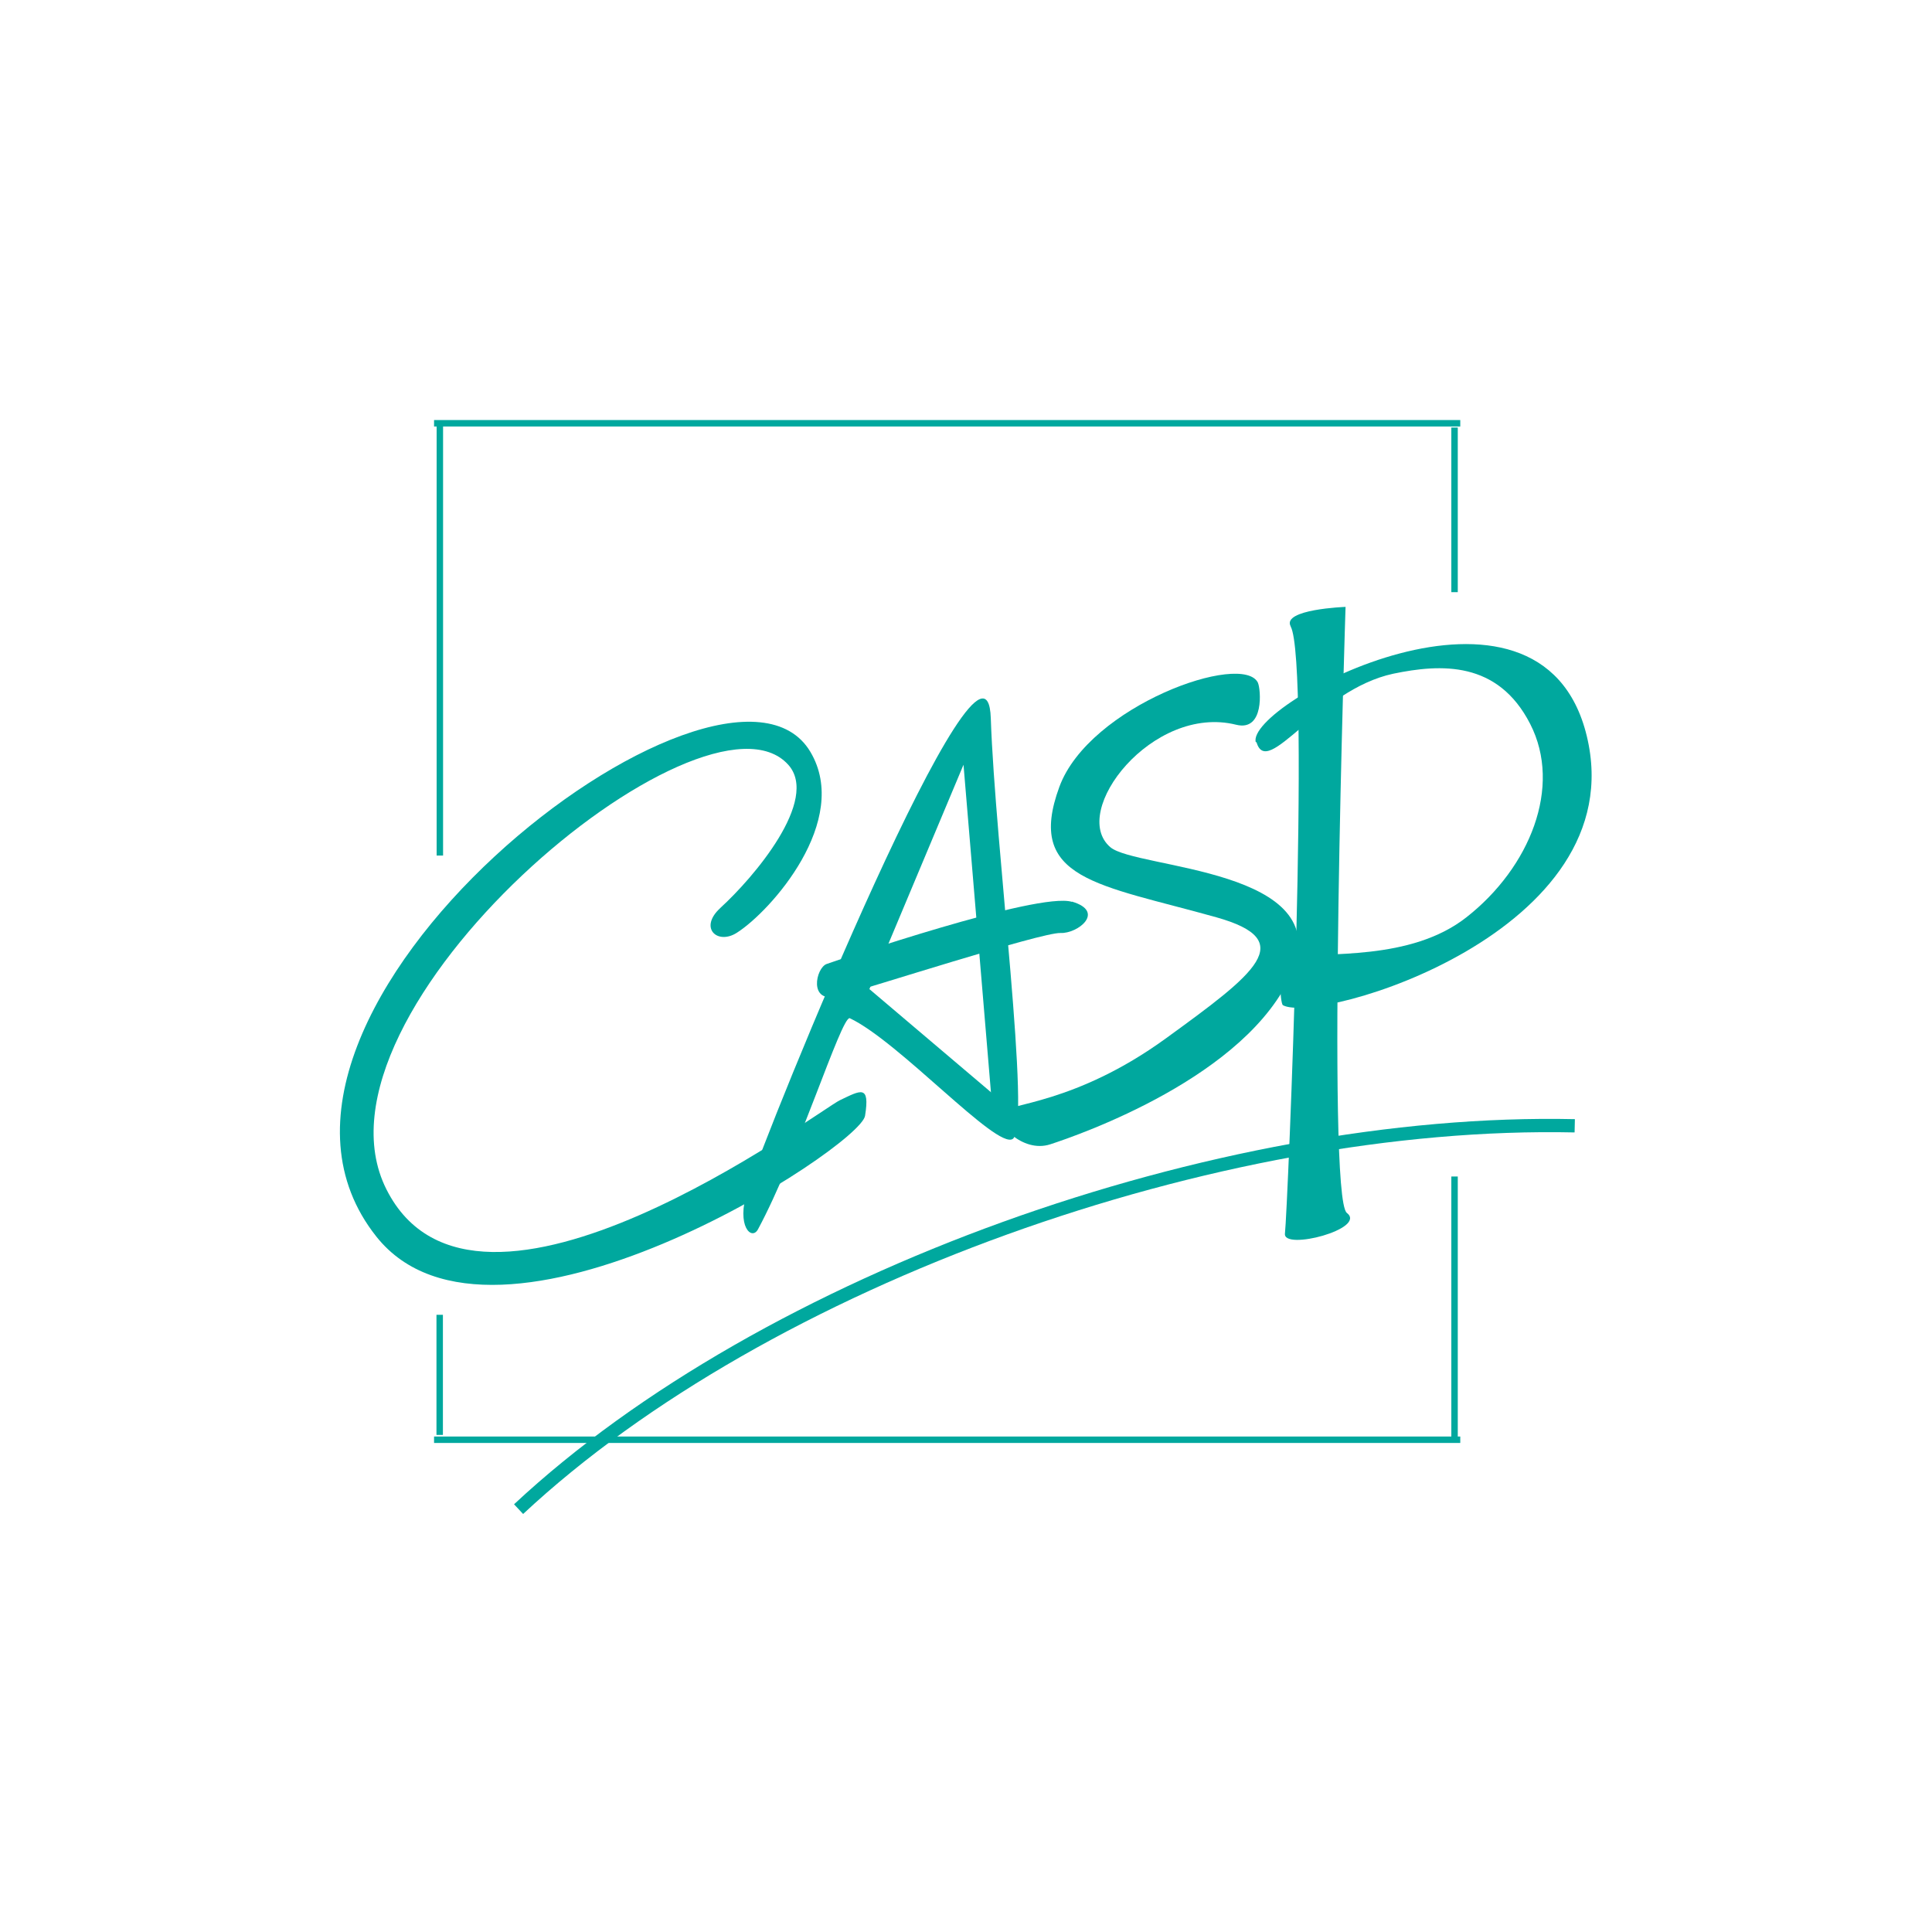
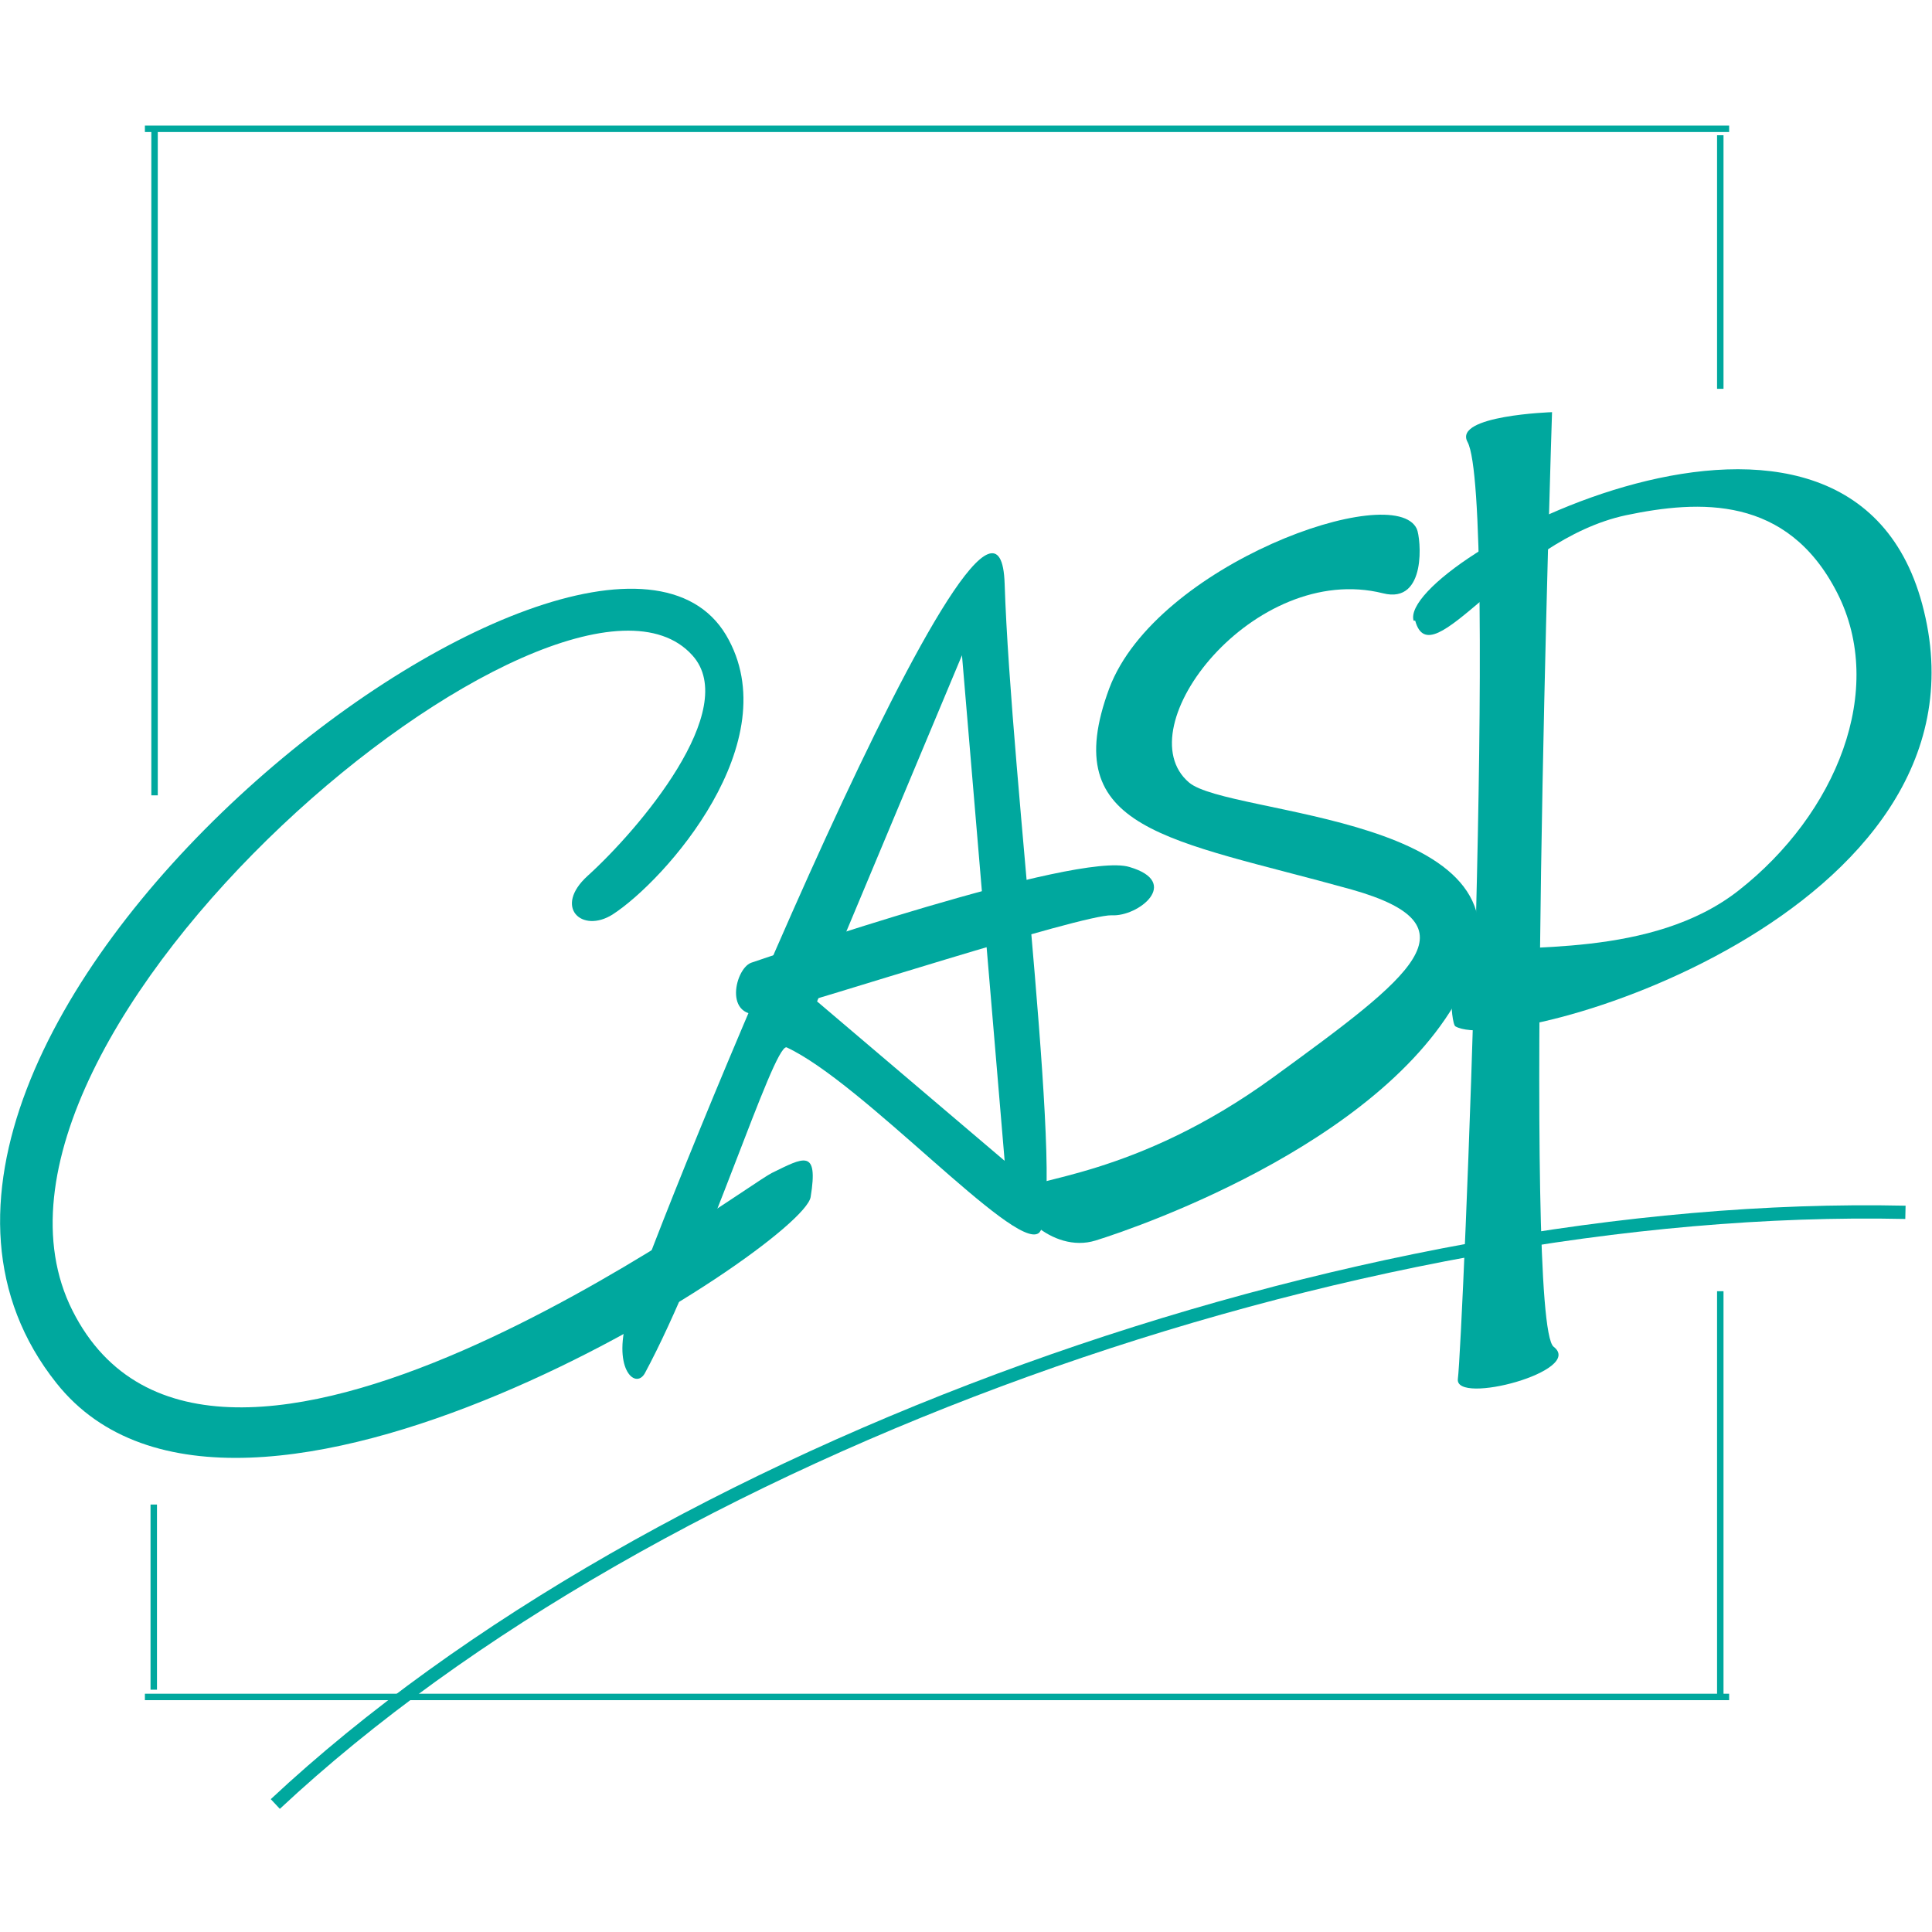
- <svg xmlns="http://www.w3.org/2000/svg" id="Calque_1" data-name="Calque 1" viewBox="0 0 240 240">
-   <defs>
-     <style>.cls-1{fill:#00a89e;fill-rule:evenodd;}.cls-2,.cls-3{fill:none;stroke:#00a89e;stroke-miterlimit:10;}.cls-2{stroke-width:1.65px;}.cls-3{stroke-width:0.8px;}</style>
-   </defs>
-   <path class="cls-1" d="M123.1,135.71L119.69,95,108,122.87l15.14,12.84M92.83,147.94c2.44-7.79,29.72-74.66,30.25-58.73s5.08,50.7,2.73,52.27c-2,1.35-14.13-12.11-20.26-15-1.07-.14-6.42,17-11.39,26.23C93.38,154.15,91.44,152.34,92.83,147.94Z" />
-   <path class="cls-1" d="M133.16,112c4.2,1.24.74,4-1.43,3.9-2.39-.08-23.87,6.87-27.62,7.85s-2.76-3.53-1.42-4,26.27-9,30.47-7.72" />
-   <path class="cls-2" d="M64.42,187.47c30.66-28.62,86.78-48.59,131.2-47.62" />
-   <path class="cls-1" d="M156.27,84.84c0.34,0.72.83,6.07-2.71,5.19-10.39-2.59-20.77,10.82-15.63,15.21,3.19,2.73,28.12,2.6,22.58,15.56S134,141,130.47,142.15s-7-2.81-6.21-3.93,9.31-1.06,20.53-9.2,16.56-12.19,6.31-15.07c-14.64-4.11-23.76-4.64-19.5-16.21,3.71-10.08,22.84-16.86,24.68-12.9" />
-   <path class="cls-1" d="M160.34,77.82c-1.18-2.14,6.81-2.43,6.81-2.43s-2.4,73.31.16,75.28-7.94,4.72-7.69,2.57c0.34-2.86,3.19-70.94.71-75.42" />
-   <path class="cls-1" d="M156,92.22c-1.39-4.73,35.37-24.46,41.11-.81,5.93,24.43-33.44,35.89-37.74,33.46-0.36-.2-0.76-5.65,1-5.95,4.16-.73,14.86.52,21.83-5,7.83-6.16,11.9-16.16,7.88-24s-11.08-7.46-17-6.23c-9.37,2-15.66,13.21-17,8.48" />
-   <path class="cls-1" d="M89.5,112.77c4.08-3.71,12.35-13.4,8.42-17.77C87.51,83.43,36.86,125.59,48,147.74s53.77-9.85,56.34-11.07,3.75-2,3.12,1.94-46.08,33.42-60.71,15c-22.09-27.81,43.31-78.05,53.92-60.21,5.07,8.53-4.91,19.79-9.15,22.48-2.43,1.54-4.76-.64-2-3.12" />
-   <line class="cls-3" x1="53.92" y1="52.58" x2="181.4" y2="52.58" />
-   <line class="cls-3" x1="53.92" y1="178.85" x2="181.4" y2="178.85" />
-   <line class="cls-3" x1="54.64" y1="52.53" x2="54.64" y2="106.28" />
-   <line class="cls-3" x1="180.69" y1="53.11" x2="180.69" y2="73.56" />
-   <line class="cls-3" x1="180.69" y1="146.15" x2="180.69" y2="178.87" />
-   <line class="cls-3" x1="54.62" y1="163.33" x2="54.62" y2="178.25" />
+ <svg xmlns="http://www.w3.org/2000/svg" version="1.1" id="Calque_1" x="0px" y="0px" viewBox="-185 277 240 240" style="enable-background:new -185 277 240 240;" xml:space="preserve">
+   <style type="text/css">
+ 	.st0{fill:#00A89E;}
+ 	.st1{fill:none;stroke:#00A89E;stroke-width:1.65;stroke-miterlimit:10;}
+ 	.st2{fill:none;stroke:#00A89E;stroke-width:0.8;stroke-miterlimit:10;}
+ </style>
+   <path class="st0" d="M-60.2,421.2l-5.3-62.8l-18,43L-60.2,421.2 M-106.9,440.1c3.8-12,45.9-115.2,46.7-90.6  c0.8,24.6,7.8,78.2,4.2,80.7c-3.1,2.1-21.8-18.7-31.3-23.1c-1.7-0.2-9.9,26.2-17.6,40.5C-106.1,449.7-109.1,446.9-106.9,440.1z" />
+   <path class="st0" d="M-44.7,384.7c6.5,1.9,1.1,6.2-2.2,6c-3.7-0.1-36.8,10.6-42.6,12.1c-5.8,1.5-4.3-5.4-2.2-6.2  C-89.6,395.9-51.2,382.7-44.7,384.7" />
+   <path class="st1" d="M-150.8,501.1c47.3-44.2,133.9-75,202.5-73.5" />
+   <path class="st0" d="M-9,342.7c0.5,1.1,1.3,9.4-4.2,8c-16-4-32.1,16.7-24.1,23.5c4.9,4.2,43.4,4,34.8,24  c-8.5,20-40.9,31.2-46.4,32.9s-10.8-4.3-9.6-6.1c1.2-1.7,14.4-1.6,31.7-14.2c17.3-12.6,25.6-18.8,9.7-23.3  c-22.6-6.3-36.7-7.2-30.1-25C-41.4,347.1-11.8,336.6-9,342.7" />
+   <path class="st0" d="M-2.7,331.9c-1.8-3.3,10.5-3.7,10.5-3.7S4.1,441.3,8,444.3s-12.3,7.3-11.9,4C-3.3,443.9,1.1,338.8-2.7,331.9" />
+   <path class="st0" d="M-9.4,354.1c-2.1-7.3,54.6-37.7,63.4-1.2c9.2,37.7-51.6,55.4-58.2,51.6c-0.6-0.3-1.2-8.7,1.5-9.2  c6.4-1.1,22.9,0.8,33.7-7.7c12.1-9.5,18.4-24.9,12.2-37c-6.2-12.1-17.1-11.5-26.2-9.6c-14.5,3.1-24.2,20.4-26.2,13.1" />
+   <path class="st0" d="M-112,385.8c6.3-5.7,19.1-20.7,13-27.4c-16.1-17.9-94.2,47.2-77,81.4s83-15.2,86.9-17.1s5.8-3.1,4.8,3  c-1,6.1-71.1,51.6-93.7,23.1c-34.1-42.9,66.8-120.4,83.2-92.9c7.8,13.2-7.6,30.5-14.1,34.7C-112.7,393-116.3,389.7-112,385.8" />
+   <line class="st2" x1="-167" y1="293" x2="29.8" y2="293" />
+   <line class="st2" x1="-167" y1="487.8" x2="29.8" y2="487.8" />
+   <line class="st2" x1="-165.8" y1="292.9" x2="-165.8" y2="375.8" />
+   <line class="st2" x1="28.7" y1="293.8" x2="28.7" y2="325.3" />
+   <line class="st2" x1="28.7" y1="437.4" x2="28.7" y2="487.8" />
+   <line class="st2" x1="-165.9" y1="463.9" x2="-165.9" y2="486.9" />
</svg>
